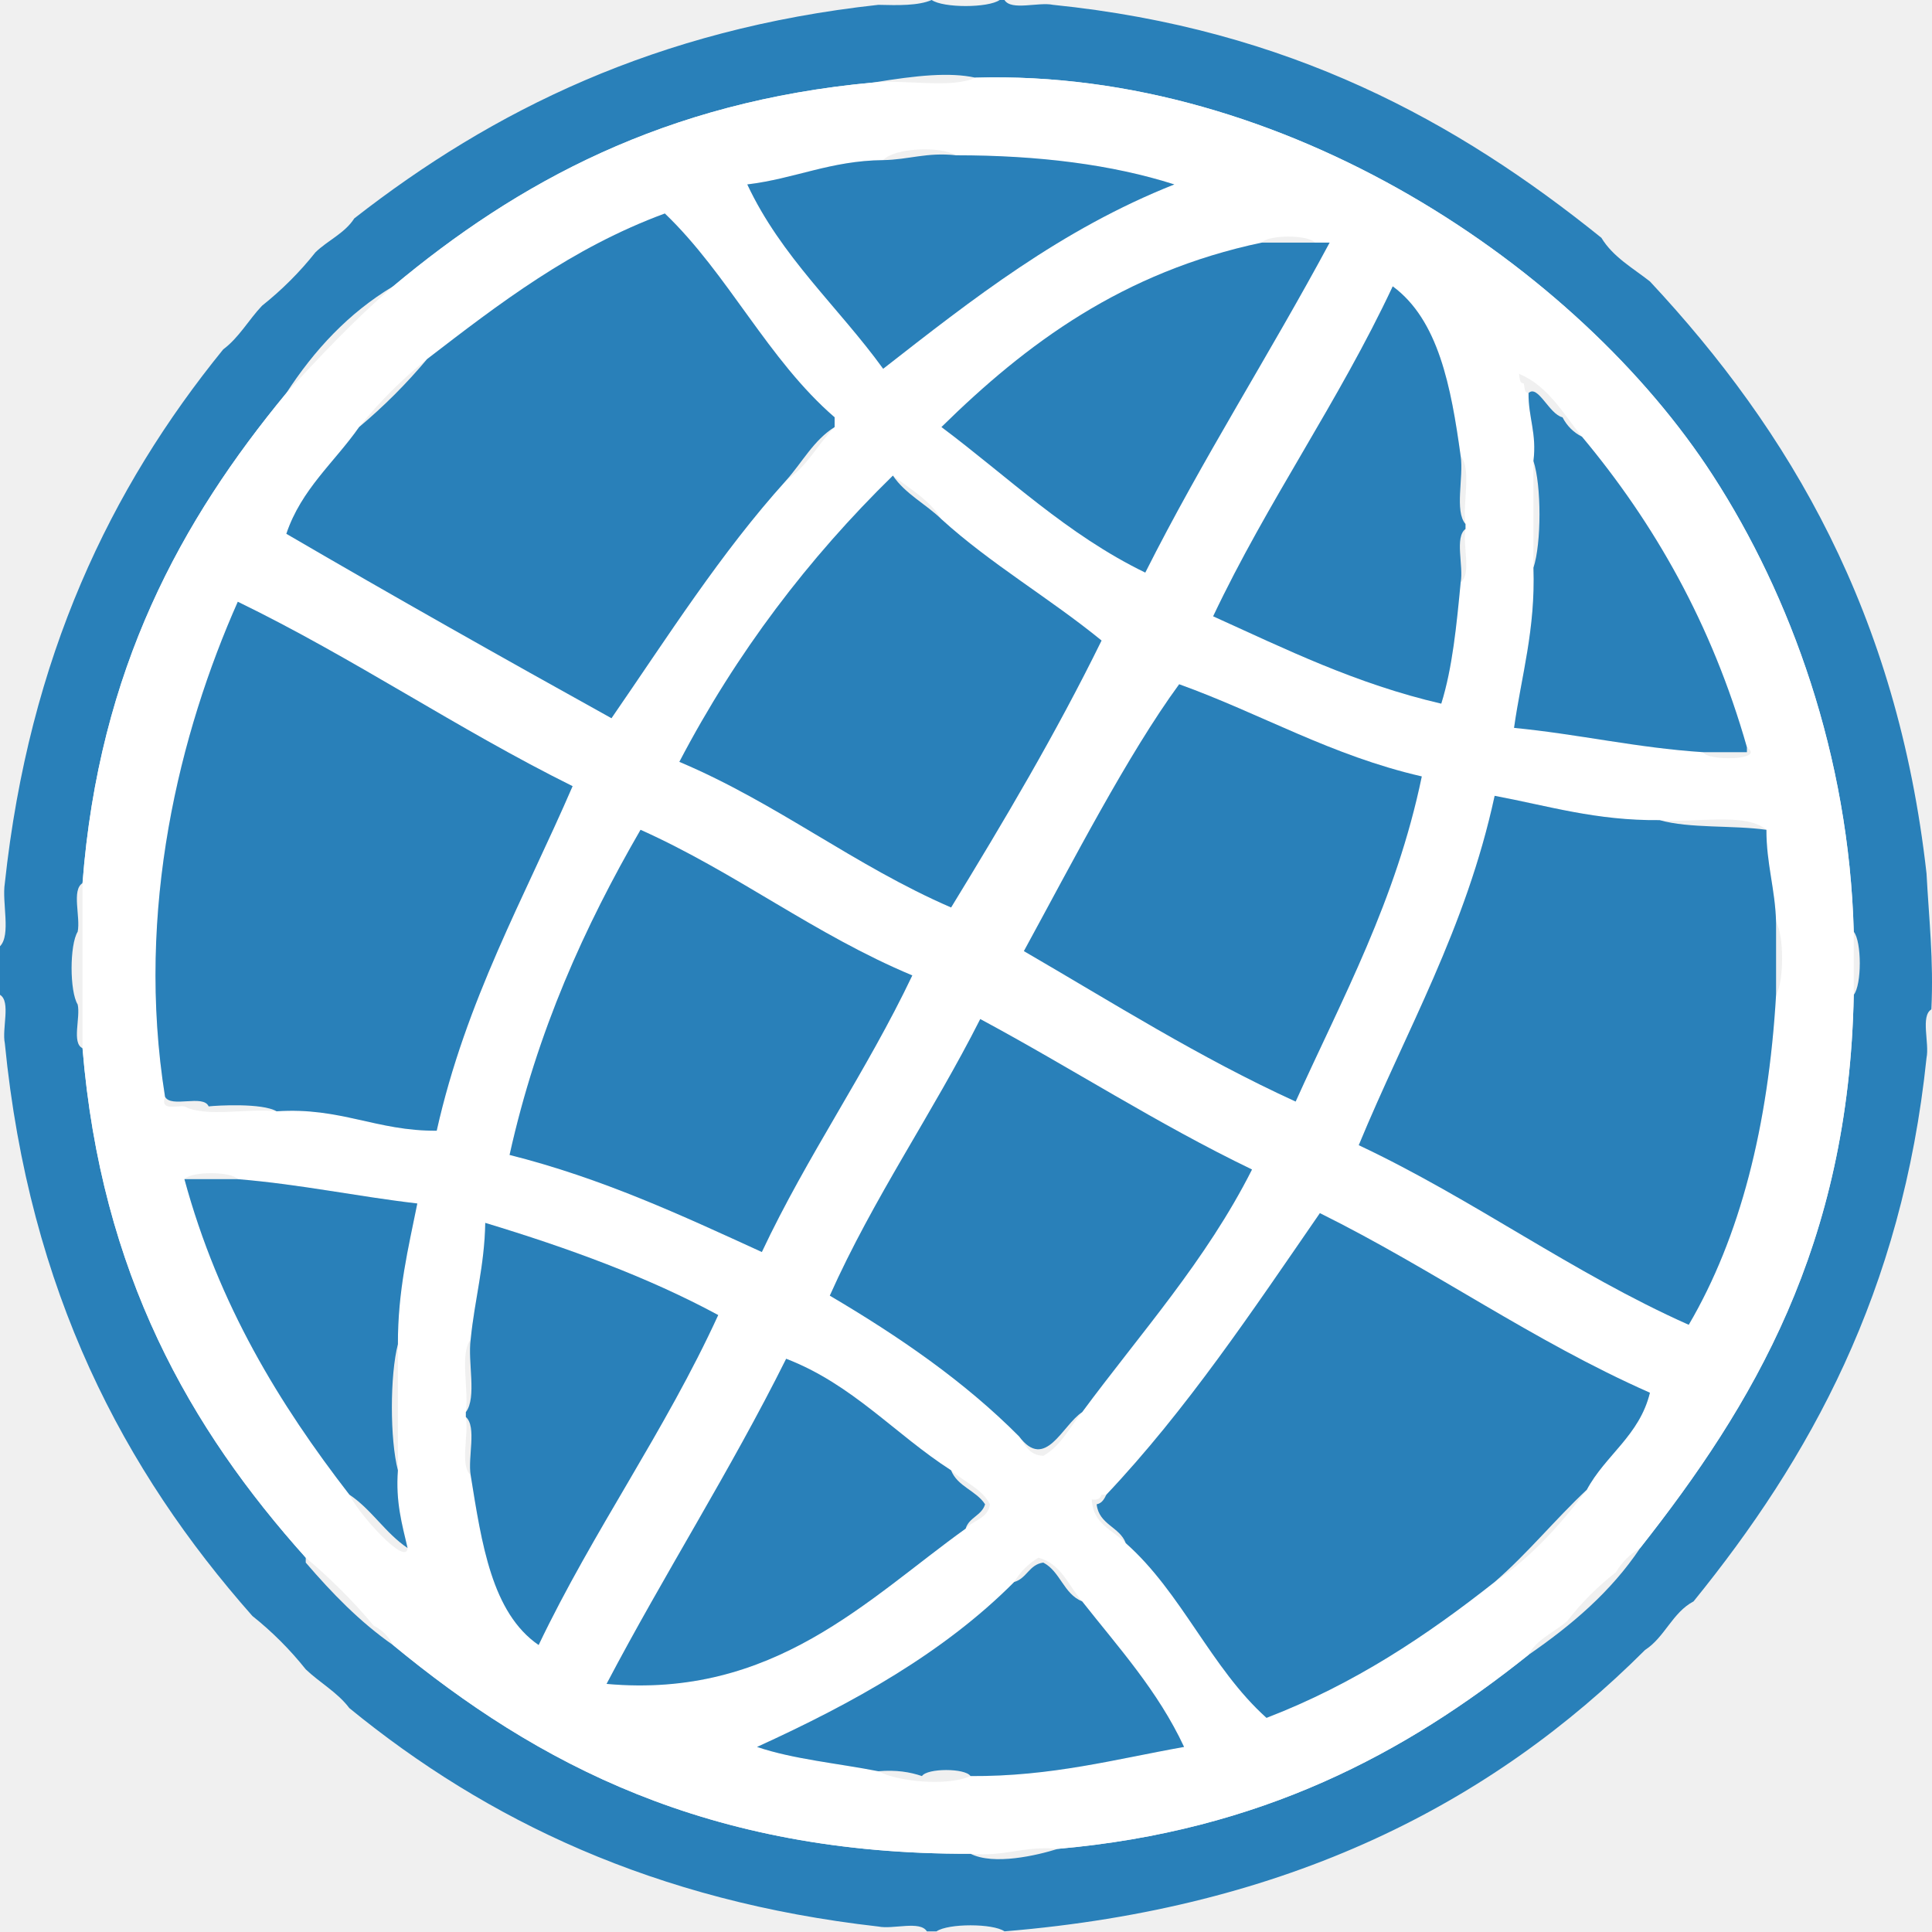
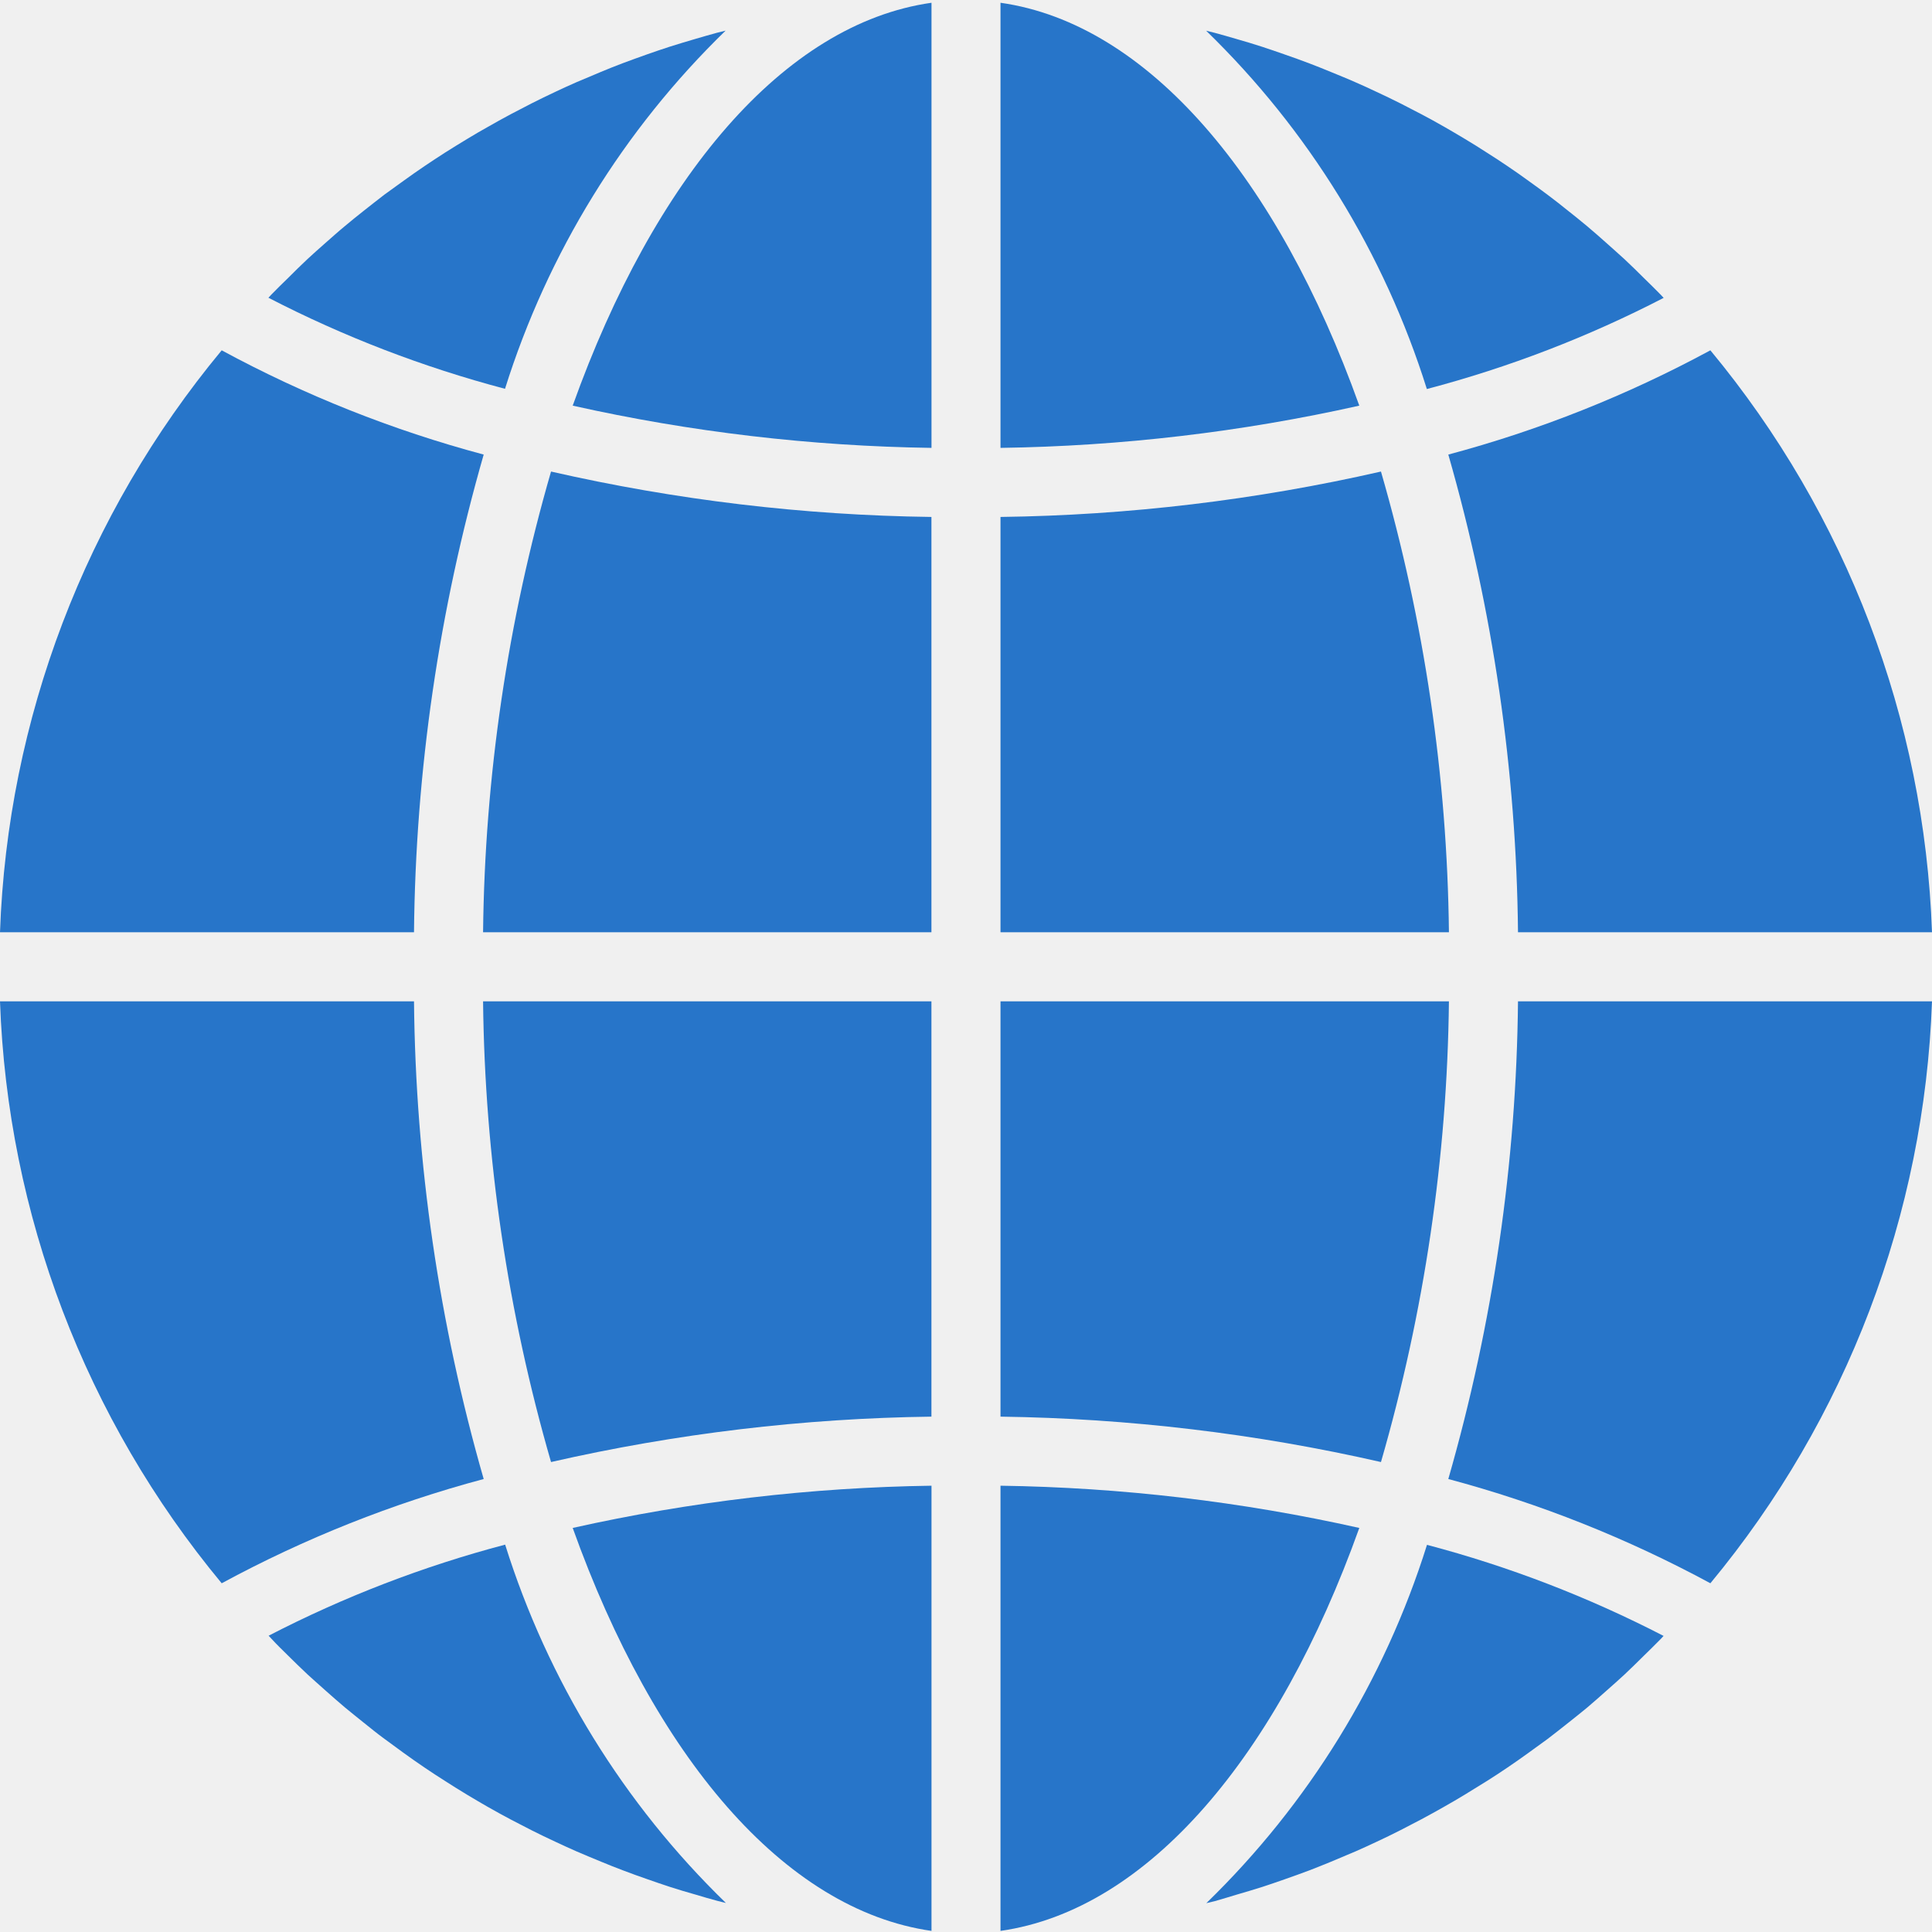
- <svg xmlns="http://www.w3.org/2000/svg" width="24" height="24" viewBox="0 0 24 24" fill="none">
-   <path fill-rule="evenodd" clip-rule="evenodd" d="M19.893 2.954C20.037 3.192 20.282 3.328 20.496 3.496C22.233 5.356 23.569 7.617 23.932 10.851C23.961 11.404 24.022 11.926 23.992 12.539C23.855 12.622 23.97 12.958 23.932 13.141C23.629 16.053 22.479 18.118 21.038 19.893C20.775 20.032 20.68 20.339 20.436 20.496C18.526 22.404 16.006 23.702 12.478 23.992C12.335 23.892 11.778 23.892 11.634 23.992C11.614 23.992 11.594 23.992 11.574 23.992C11.554 23.992 11.534 23.992 11.514 23.992C11.43 23.855 11.094 23.97 10.911 23.932C8.131 23.617 6.043 22.611 4.34 21.219C4.194 21.024 3.973 20.904 3.798 20.737C3.602 20.491 3.381 20.27 3.135 20.074C1.542 18.271 0.364 16.053 0.06 12.96C0.022 12.777 0.137 12.441 0 12.358C0 12.157 0 11.956 0 11.755C0.139 11.612 0.022 11.214 0.06 10.971C0.363 8.159 1.376 6.058 2.773 4.34C2.969 4.194 3.089 3.973 3.255 3.798C3.501 3.602 3.723 3.381 3.918 3.135C4.071 2.986 4.284 2.897 4.401 2.713C6.116 1.374 8.157 0.361 10.911 0.06C11.158 0.066 11.405 0.072 11.574 0C11.717 0.1 12.275 0.1 12.418 0C12.438 0 12.458 0 12.478 0C12.562 0.137 12.898 0.022 13.081 0.06C16.017 0.359 18.102 1.51 19.893 2.954ZM12.117 0.965C11.797 0.895 11.393 0.936 10.851 1.025C8.255 1.262 6.426 2.267 4.883 3.557C4.33 3.888 3.905 4.347 3.557 4.883C2.258 6.457 1.229 8.303 1.025 10.971C0.887 11.055 1.002 11.391 0.965 11.574C0.864 11.737 0.864 12.315 0.965 12.478C1.002 12.642 0.888 12.957 1.025 13.021C1.255 15.824 2.364 17.75 3.798 19.35C3.798 19.37 3.798 19.391 3.798 19.411C4.123 19.789 4.468 20.147 4.883 20.436C6.666 21.907 8.79 23.039 12.056 23.028C12.345 23.174 12.881 23.049 13.141 22.967C15.671 22.744 17.459 21.779 18.989 20.556C19.524 20.188 20.013 19.772 20.375 19.23C21.774 17.454 22.967 15.472 23.028 12.358C23.128 12.234 23.128 11.698 23.028 11.574C22.969 9.391 22.243 7.397 21.279 5.908C19.612 3.329 15.961 0.85 12.117 0.965Z" fill="#2980B9" />
-   <path fill-rule="evenodd" clip-rule="evenodd" d="M12.117 0.965C15.961 0.85 19.612 3.329 21.279 5.908C22.243 7.397 22.969 9.391 23.028 11.574C23.028 11.835 23.028 12.097 23.028 12.358C22.968 15.472 21.775 17.454 20.375 19.23C20.249 19.305 20.149 19.405 20.074 19.531C19.848 19.707 19.647 19.908 19.471 20.134C19.313 20.278 19.091 20.357 18.989 20.556C17.459 21.779 15.671 22.744 13.142 22.967C12.718 22.926 12.48 23.069 12.056 23.028C8.79 23.039 6.667 21.907 4.883 20.436C4.828 20.329 4.748 20.249 4.642 20.194C4.386 19.888 4.104 19.607 3.798 19.35C2.364 17.75 1.256 15.824 1.025 13.021C1.025 12.338 1.025 11.655 1.025 10.971C1.23 8.303 2.258 6.457 3.557 4.883C3.979 4.421 4.409 3.967 4.883 3.557C6.427 2.267 8.255 1.262 10.851 1.025C11.253 0.985 11.815 1.104 12.117 0.965ZM11.876 1.929C11.674 1.81 11.104 1.838 10.971 1.989C10.315 1.996 9.876 2.22 9.283 2.291C9.706 3.194 10.414 3.812 10.971 4.581C12.078 3.718 13.178 2.85 14.588 2.291C13.811 2.043 12.9 1.929 11.876 1.929ZM10.368 5.305C10.368 5.265 10.368 5.224 10.368 5.184C9.538 4.467 9.049 3.409 8.259 2.652C7.099 3.08 6.202 3.771 5.305 4.461C4.993 4.712 4.712 4.993 4.461 5.305C4.155 5.743 3.745 6.075 3.557 6.631C4.889 7.408 6.239 8.169 7.596 8.922C8.293 7.911 8.955 6.865 9.766 5.968C10.021 5.801 10.16 5.518 10.368 5.305ZM15.673 3.014C13.948 3.378 12.748 4.269 11.695 5.305C12.522 5.924 13.253 6.64 14.227 7.113C14.94 5.696 15.773 4.4 16.517 3.014C16.457 3.014 16.397 3.014 16.336 3.014C16.252 2.914 15.758 2.914 15.673 3.014ZM18.145 5.666C18.026 4.8 17.868 3.974 17.301 3.557C16.628 4.993 15.748 6.224 15.07 7.656C15.97 8.063 16.844 8.495 17.904 8.741C18.043 8.297 18.094 7.766 18.145 7.234C18.283 7.131 18.167 6.774 18.205 6.571C18.205 6.551 18.205 6.53 18.205 6.51C18.166 6.248 18.284 5.829 18.145 5.666ZM19.652 5.425C19.417 5.138 19.236 4.797 18.868 4.642C18.882 4.688 18.87 4.761 18.928 4.762C18.942 4.809 18.93 4.881 18.989 4.883C18.985 5.188 19.092 5.382 19.049 5.727C19.049 6.169 19.049 6.611 19.049 7.053C19.075 7.822 18.901 8.391 18.808 9.042C19.614 9.12 20.328 9.29 21.159 9.344C21.197 9.455 21.942 9.45 21.701 9.283C21.265 7.751 20.549 6.498 19.652 5.425ZM11.092 5.908C10.046 6.931 9.15 8.105 8.44 9.464C9.655 9.977 10.609 10.751 11.815 11.273C12.471 10.2 13.115 9.116 13.684 7.957C13.043 7.433 12.305 7.005 11.695 6.45C11.551 6.212 11.306 6.076 11.092 5.908ZM3.436 13.805C4.233 13.751 4.676 14.052 5.425 14.046C5.789 12.42 6.513 11.154 7.113 9.766C5.676 9.053 4.401 8.178 2.954 7.475C2.237 9.091 1.678 11.295 2.05 13.624C1.989 13.805 2.184 13.73 2.291 13.744C2.553 13.884 3.074 13.765 3.436 13.805ZM14.649 8.5C14.012 9.37 13.322 10.71 12.72 11.815C13.826 12.457 14.896 13.135 16.095 13.684C16.676 12.396 17.341 11.192 17.663 9.645C16.535 9.386 15.668 8.867 14.649 8.5ZM20.616 10.188C19.824 10.196 19.227 10.009 18.567 9.886C18.21 11.539 17.466 12.804 16.879 14.226C18.314 14.902 19.519 15.806 20.978 16.457C21.617 15.367 21.967 13.989 22.063 12.358C22.163 12.195 22.163 11.617 22.063 11.454C22.052 11.043 21.942 10.731 21.943 10.308C21.683 10.086 21.058 10.228 20.616 10.188ZM7.957 10.308C7.265 11.505 6.673 12.802 6.33 14.347C7.485 14.638 8.471 15.099 9.464 15.553C10.03 14.35 10.763 13.315 11.333 12.117C10.115 11.607 9.15 10.843 7.957 10.308ZM13.443 17.542C14.169 16.56 14.98 15.663 15.553 14.528C14.373 13.959 13.314 13.27 12.177 12.659C11.584 13.834 10.854 14.873 10.308 16.095C11.168 16.602 11.978 17.158 12.659 17.843C12.737 17.947 12.784 18.081 12.961 18.084C13.181 17.963 13.287 17.727 13.443 17.542ZM2.291 14.648C2.717 16.212 3.473 17.445 4.34 18.567C4.462 18.818 5.048 19.465 5.064 19.23C4.995 18.937 4.914 18.657 4.943 18.265C4.943 17.743 4.943 17.221 4.943 16.698C4.941 16.033 5.073 15.502 5.184 14.95C4.428 14.862 3.735 14.712 2.954 14.648C2.87 14.549 2.375 14.549 2.291 14.648ZM13.744 18.567C13.724 18.567 13.704 18.567 13.684 18.567C13.671 18.614 13.634 18.637 13.563 18.627C13.575 18.936 13.827 19.006 13.985 19.17C14.679 19.782 15.044 20.723 15.734 21.34C16.822 20.921 17.725 20.317 18.567 19.652C19.022 19.344 19.384 18.942 19.712 18.506C19.944 18.075 20.366 17.834 20.496 17.301C19.033 16.654 17.808 15.769 16.397 15.07C15.56 16.283 14.741 17.513 13.744 18.567ZM5.847 18.326C5.984 19.173 6.108 20.034 6.691 20.436C7.373 19.008 8.259 17.783 8.922 16.336C8.048 15.864 7.062 15.504 6.028 15.191C6.019 15.725 5.896 16.144 5.847 16.638C5.708 16.82 5.826 17.259 5.787 17.542C5.787 17.562 5.787 17.582 5.787 17.602C5.826 17.825 5.709 18.203 5.847 18.326ZM11.815 18.265C11.118 17.817 10.593 17.197 9.766 16.879C9.071 18.274 8.255 19.548 7.535 20.918C9.615 21.106 10.778 19.862 11.996 18.989C12.091 18.883 12.273 18.864 12.298 18.687C12.196 18.488 11.973 18.409 11.815 18.265ZM13.443 19.893C13.273 19.701 13.186 19.427 12.9 19.35C12.774 19.425 12.674 19.526 12.599 19.652C11.727 20.528 10.605 21.154 9.404 21.701C9.854 21.854 10.407 21.904 10.911 22.003C11.146 22.131 11.764 22.194 12.056 22.063C13.067 22.069 13.855 21.853 14.709 21.701C14.383 21.002 13.894 20.466 13.443 19.893Z" fill="white" />
-   <path fill-rule="evenodd" clip-rule="evenodd" d="M18.145 7.234C18.094 7.766 18.043 8.297 17.904 8.741C16.843 8.495 15.97 8.063 15.07 7.656C15.748 6.224 16.628 4.993 17.301 3.557C17.868 3.974 18.026 4.8 18.145 5.667C18.184 5.929 18.066 6.348 18.205 6.51C18.205 6.531 18.205 6.551 18.205 6.571C18.067 6.674 18.183 7.031 18.145 7.234Z" fill="#2980B9" />
-   <path fill-rule="evenodd" clip-rule="evenodd" d="M19.41 5.184C19.465 5.29 19.545 5.371 19.652 5.425C20.549 6.498 21.265 7.751 21.701 9.283C21.701 9.303 21.701 9.324 21.701 9.344C21.52 9.344 21.339 9.344 21.159 9.344C20.328 9.29 19.614 9.12 18.808 9.042C18.9 8.391 19.075 7.822 19.049 7.053C19.149 6.75 19.149 6.029 19.049 5.727C19.092 5.382 18.985 5.188 18.988 4.883C19.104 4.771 19.244 5.146 19.41 5.184Z" fill="#2980B9" />
-   <path fill-rule="evenodd" clip-rule="evenodd" d="M11.092 5.908C11.245 6.136 11.502 6.261 11.695 6.45C12.305 7.005 13.043 7.433 13.684 7.957C13.115 9.116 12.471 10.2 11.815 11.273C10.609 10.751 9.655 9.977 8.439 9.464C9.15 8.105 10.046 6.931 11.092 5.908Z" fill="#2980B9" />
-   <path fill-rule="evenodd" clip-rule="evenodd" d="M2.05 13.624C1.678 11.295 2.237 9.091 2.954 7.475C4.401 8.178 5.676 9.053 7.113 9.766C6.513 11.154 5.789 12.42 5.425 14.046C4.676 14.052 4.233 13.751 3.436 13.805C3.258 13.7 2.696 13.732 2.592 13.744C2.525 13.59 2.126 13.768 2.05 13.624Z" fill="#2980B9" />
-   <path fill-rule="evenodd" clip-rule="evenodd" d="M11.333 12.117C10.763 13.315 10.03 14.35 9.464 15.553C8.471 15.099 7.485 14.638 6.33 14.347C6.673 12.802 7.265 11.505 7.957 10.308C9.15 10.843 10.114 11.607 11.333 12.117Z" fill="#2980B9" />
-   <path fill-rule="evenodd" clip-rule="evenodd" d="M19.712 18.506C19.317 18.876 18.976 19.298 18.567 19.652C17.725 20.317 16.822 20.921 15.733 21.34C15.044 20.723 14.678 19.782 13.985 19.17C13.909 18.965 13.651 18.941 13.623 18.687C13.691 18.674 13.717 18.62 13.744 18.567C14.74 17.513 15.559 16.283 16.396 15.07C17.807 15.769 19.032 16.654 20.496 17.301C20.366 17.834 19.943 18.075 19.712 18.506Z" fill="#2980B9" />
-   <path fill-rule="evenodd" clip-rule="evenodd" d="M12.599 19.652C12.756 19.608 12.784 19.435 12.96 19.411C13.172 19.521 13.213 19.801 13.443 19.893C13.894 20.466 14.383 21.002 14.709 21.701C13.855 21.853 13.067 22.069 12.056 22.063C11.991 21.963 11.518 21.963 11.453 22.063C11.303 22.012 11.13 21.984 10.911 22.003C10.407 21.904 9.854 21.854 9.404 21.701C10.605 21.154 11.727 20.528 12.599 19.652Z" fill="#2980B9" />
-   <path fill-rule="evenodd" clip-rule="evenodd" d="M10.971 1.989C11.287 1.984 11.514 1.889 11.875 1.929C12.9 1.929 13.811 2.043 14.588 2.291C13.178 2.85 12.077 3.718 10.971 4.581C10.414 3.812 9.706 3.194 9.283 2.291C9.875 2.22 10.315 1.996 10.971 1.989Z" fill="#2980B9" />
-   <path fill-rule="evenodd" clip-rule="evenodd" d="M5.305 4.461C6.202 3.771 7.099 3.08 8.259 2.652C9.049 3.409 9.538 4.467 10.368 5.184C10.368 5.224 10.368 5.265 10.368 5.305C10.108 5.467 9.965 5.745 9.766 5.968C8.955 6.865 8.293 7.911 7.596 8.922C6.239 8.169 4.889 7.408 3.557 6.631C3.744 6.075 4.155 5.743 4.461 5.305C4.767 5.049 5.049 4.767 5.305 4.461Z" fill="#2980B9" />
-   <path fill-rule="evenodd" clip-rule="evenodd" d="M15.673 3.014C15.895 3.014 16.116 3.014 16.337 3.014C16.397 3.014 16.457 3.014 16.517 3.014C15.773 4.4 14.94 5.696 14.227 7.113C13.253 6.64 12.522 5.924 11.695 5.305C12.748 4.269 13.948 3.378 15.673 3.014Z" fill="#2980B9" />
-   <path fill-rule="evenodd" clip-rule="evenodd" d="M17.662 9.645C17.341 11.192 16.676 12.396 16.095 13.684C14.895 13.136 13.825 12.457 12.719 11.815C13.322 10.71 14.011 9.37 14.648 8.5C15.667 8.867 16.535 9.386 17.662 9.645Z" fill="#2980B9" />
-   <path fill-rule="evenodd" clip-rule="evenodd" d="M22.063 12.358C21.967 13.989 21.617 15.368 20.978 16.457C19.519 15.806 18.314 14.902 16.879 14.226C17.466 12.804 18.21 11.539 18.567 9.886C19.227 10.009 19.824 10.196 20.616 10.188C20.993 10.294 21.52 10.249 21.943 10.308C21.942 10.731 22.052 11.043 22.063 11.454C22.063 11.755 22.063 12.056 22.063 12.358Z" fill="#2980B9" />
-   <path fill-rule="evenodd" clip-rule="evenodd" d="M12.659 17.843C11.978 17.158 11.168 16.602 10.308 16.095C10.854 14.873 11.583 13.834 12.177 12.659C13.314 13.27 14.373 13.959 15.553 14.528C14.98 15.663 14.169 16.56 13.443 17.542C13.195 17.706 12.985 18.279 12.659 17.843Z" fill="#2980B9" />
-   <path fill-rule="evenodd" clip-rule="evenodd" d="M2.291 14.648C2.512 14.648 2.733 14.648 2.954 14.648C3.734 14.712 4.428 14.862 5.184 14.95C5.073 15.502 4.941 16.033 4.943 16.698C4.843 17.081 4.843 17.883 4.943 18.265C4.913 18.657 4.995 18.937 5.063 19.23C4.787 19.045 4.617 18.752 4.34 18.567C3.472 17.445 2.716 16.212 2.291 14.648Z" fill="#2980B9" />
-   <path fill-rule="evenodd" clip-rule="evenodd" d="M5.847 16.638C5.896 16.144 6.019 15.724 6.028 15.191C7.062 15.504 8.048 15.864 8.922 16.336C8.259 17.783 7.373 19.008 6.691 20.435C6.108 20.034 5.984 19.173 5.847 18.326C5.809 18.103 5.925 17.725 5.787 17.602C5.787 17.582 5.787 17.562 5.787 17.542C5.926 17.36 5.808 16.92 5.847 16.638Z" fill="#2980B9" />
-   <path fill-rule="evenodd" clip-rule="evenodd" d="M11.996 18.989C10.778 19.862 9.615 21.106 7.535 20.918C8.255 19.548 9.071 18.274 9.766 16.879C10.592 17.197 11.118 17.817 11.815 18.265C11.894 18.467 12.127 18.516 12.237 18.687C12.196 18.827 12.037 18.849 11.996 18.989Z" fill="#2980B9" />
+ <svg xmlns="http://www.w3.org/2000/svg" width="28" height="28" viewBox="0 0 28 28" fill="none">
+   <g clip-path="url(#clip0)">
+     <path d="M14.5 27.984C16.642 27.679 18.519 25.445 19.7 22.144C17.992 21.762 16.25 21.557 14.5 21.532V27.984Z" fill="#2775C9" />
+     <path d="M17.921 27.459C18.048 27.422 18.174 27.385 18.299 27.345C18.405 27.311 18.509 27.274 18.613 27.238C18.736 27.195 18.859 27.151 18.981 27.105C19.085 27.065 19.188 27.023 19.291 26.981C19.41 26.931 19.529 26.881 19.647 26.831C19.75 26.786 19.852 26.739 19.954 26.691C20.07 26.637 20.185 26.581 20.299 26.523C20.399 26.472 20.499 26.42 20.599 26.367C20.712 26.307 20.823 26.245 20.934 26.182C21.034 26.126 21.13 26.069 21.228 26.01C21.336 25.943 21.444 25.877 21.552 25.81C21.648 25.749 21.744 25.687 21.838 25.623C21.944 25.552 22.048 25.478 22.151 25.404C22.244 25.337 22.337 25.27 22.428 25.203C22.528 25.126 22.631 25.046 22.731 24.966C22.82 24.895 22.909 24.825 22.997 24.752C23.097 24.668 23.193 24.582 23.29 24.496C23.375 24.421 23.46 24.346 23.543 24.269C23.639 24.179 23.732 24.087 23.825 23.995C23.906 23.916 23.987 23.837 24.066 23.756C24.081 23.741 24.095 23.724 24.11 23.709C23.018 23.145 21.869 22.702 20.681 22.389C20.063 24.359 18.964 26.144 17.483 27.582C17.523 27.572 17.564 27.563 17.605 27.553C17.712 27.523 17.817 27.49 17.921 27.459Z" fill="#2775C9" />
+     <path d="M28 14.512H22C21.977 16.855 21.637 19.183 20.99 21.435C22.311 21.788 23.585 22.295 24.788 22.946C26.761 20.567 27.891 17.601 28 14.512Z" fill="#2775C9" />
+     <path d="M14.5 13.511H20.999C20.974 11.251 20.642 9.005 20.014 6.834C18.204 7.247 16.356 7.468 14.5 7.492V13.511Z" fill="#2775C9" />
+     <path d="M14.5 0.04V6.491C16.25 6.466 17.992 6.261 19.7 5.879C18.519 2.579 16.642 0.344 14.5 0.04Z" fill="#2775C9" />
+     <path d="M14.5 20.531C16.356 20.556 18.204 20.776 20.014 21.189C20.642 19.018 20.974 16.772 20.999 14.512H14.5V20.531Z" fill="#2775C9" />
+     <path d="M24.788 5.077C23.585 5.728 22.311 6.235 20.99 6.588C21.637 8.84 21.977 11.168 22 13.511H28C27.891 10.422 26.761 7.456 24.788 5.077Z" fill="#2775C9" />
+     <path d="M24.111 4.317C24.097 4.302 24.083 4.286 24.068 4.271C23.989 4.189 23.907 4.111 23.826 4.031C23.734 3.94 23.641 3.847 23.545 3.758C23.462 3.681 23.377 3.608 23.292 3.531C23.195 3.445 23.098 3.358 22.998 3.275C22.911 3.202 22.823 3.132 22.735 3.062C22.635 2.981 22.532 2.9 22.429 2.823C22.338 2.755 22.247 2.689 22.155 2.623C22.05 2.547 21.945 2.472 21.838 2.401C21.745 2.338 21.65 2.276 21.555 2.216C21.447 2.146 21.339 2.078 21.228 2.012C21.132 1.954 21.034 1.897 20.937 1.841C20.825 1.777 20.713 1.715 20.599 1.655C20.499 1.605 20.399 1.55 20.299 1.5C20.184 1.442 20.068 1.386 19.949 1.331C19.849 1.283 19.747 1.237 19.644 1.192C19.526 1.139 19.406 1.092 19.286 1.042C19.183 1 19.081 0.958 18.977 0.919C18.855 0.872 18.732 0.829 18.609 0.786C18.505 0.75 18.401 0.713 18.295 0.679C18.17 0.638 18.045 0.601 17.916 0.564C17.812 0.534 17.708 0.503 17.602 0.475C17.562 0.464 17.521 0.455 17.48 0.445C18.962 1.883 20.061 3.668 20.679 5.638C21.868 5.325 23.019 4.882 24.111 4.317Z" fill="#2775C9" />
+     <path d="M0 13.511H6C6.023 11.168 6.363 8.84 7.01 6.588C5.689 6.235 4.415 5.728 3.213 5.077C1.239 7.456 0.109 10.422 0 13.511Z" fill="#2775C9" />
+     <path d="M13.5 27.984V21.532C11.75 21.557 10.008 21.762 8.3 22.144C9.481 25.445 11.358 27.679 13.5 27.984Z" fill="#2775C9" />
+     <path d="M13.499 14.512H7.001C7.026 16.772 7.358 19.018 7.986 21.189C9.796 20.776 11.643 20.555 13.499 20.531V14.512Z" fill="#2775C9" />
+     <path d="M13.5 0.04C11.358 0.344 9.481 2.579 8.3 5.879C10.008 6.261 11.75 6.466 13.5 6.491V0.04Z" fill="#2775C9" />
+     <path d="M13.499 7.492C11.644 7.468 9.796 7.247 7.986 6.834C7.358 9.005 7.026 11.251 7.001 13.511H13.499V7.492Z" fill="#2775C9" />
+     <path d="M10.516 0.444C10.475 0.455 10.435 0.463 10.394 0.474C10.288 0.502 10.183 0.534 10.078 0.564C9.952 0.601 9.828 0.638 9.702 0.678C9.595 0.712 9.491 0.749 9.386 0.785C9.264 0.829 9.141 0.872 9.02 0.918C8.915 0.958 8.812 0.999 8.709 1.042C8.59 1.092 8.47 1.142 8.353 1.192C8.25 1.237 8.148 1.284 8.046 1.332C7.93 1.387 7.815 1.442 7.701 1.5C7.601 1.551 7.501 1.603 7.401 1.656C7.288 1.716 7.177 1.778 7.067 1.841C6.967 1.897 6.868 1.954 6.772 2.013C6.663 2.078 6.555 2.146 6.448 2.213C6.352 2.275 6.257 2.337 6.162 2.401C6.056 2.472 5.952 2.546 5.849 2.62C5.756 2.687 5.663 2.753 5.572 2.82C5.47 2.897 5.372 2.977 5.269 3.057C5.18 3.128 5.09 3.199 5.003 3.273C4.903 3.355 4.808 3.441 4.711 3.526C4.626 3.602 4.54 3.676 4.456 3.755C4.361 3.844 4.268 3.936 4.176 4.028C4.095 4.107 4.013 4.186 3.934 4.268C3.919 4.283 3.905 4.3 3.89 4.315C4.981 4.879 6.131 5.321 7.319 5.635C7.937 3.666 9.035 1.882 10.516 0.444Z" fill="#2775C9" />
+     <path d="M4.173 23.992C4.266 24.083 4.359 24.176 4.455 24.265C4.538 24.342 4.623 24.415 4.708 24.492C4.806 24.578 4.902 24.665 5.002 24.748C5.089 24.82 5.177 24.89 5.265 24.961C5.366 25.042 5.465 25.123 5.572 25.201C5.662 25.268 5.753 25.334 5.845 25.401C5.949 25.476 6.055 25.551 6.162 25.623C6.255 25.686 6.35 25.748 6.445 25.808C6.554 25.878 6.662 25.946 6.772 26.012C6.868 26.07 6.966 26.127 7.063 26.183C7.175 26.247 7.288 26.309 7.401 26.369C7.501 26.419 7.601 26.474 7.701 26.524C7.816 26.582 7.932 26.638 8.051 26.693C8.151 26.74 8.253 26.787 8.356 26.832C8.475 26.884 8.594 26.932 8.714 26.982C8.817 27.024 8.919 27.066 9.024 27.105C9.145 27.152 9.268 27.195 9.391 27.238C9.495 27.274 9.599 27.311 9.705 27.345C9.83 27.385 9.955 27.423 10.084 27.459C10.188 27.49 10.292 27.521 10.398 27.549C10.438 27.56 10.479 27.569 10.52 27.579C9.038 26.141 7.939 24.356 7.321 22.386C6.134 22.699 4.984 23.142 3.893 23.706C3.907 23.721 3.921 23.737 3.936 23.752C4.011 23.834 4.092 23.912 4.173 23.992Z" fill="#2775C9" />
+     <path d="M3.213 22.946C4.415 22.295 5.689 21.788 7.01 21.435C6.363 19.183 6.023 16.855 6 14.512H0C0.109 17.601 1.239 20.567 3.213 22.946Z" fill="#2775C9" />
+   </g>
+   <defs>
+     <clipPath id="clip0">
+       <rect width="28" height="28" fill="white" />
+     </clipPath>
+   </defs>
</svg>
